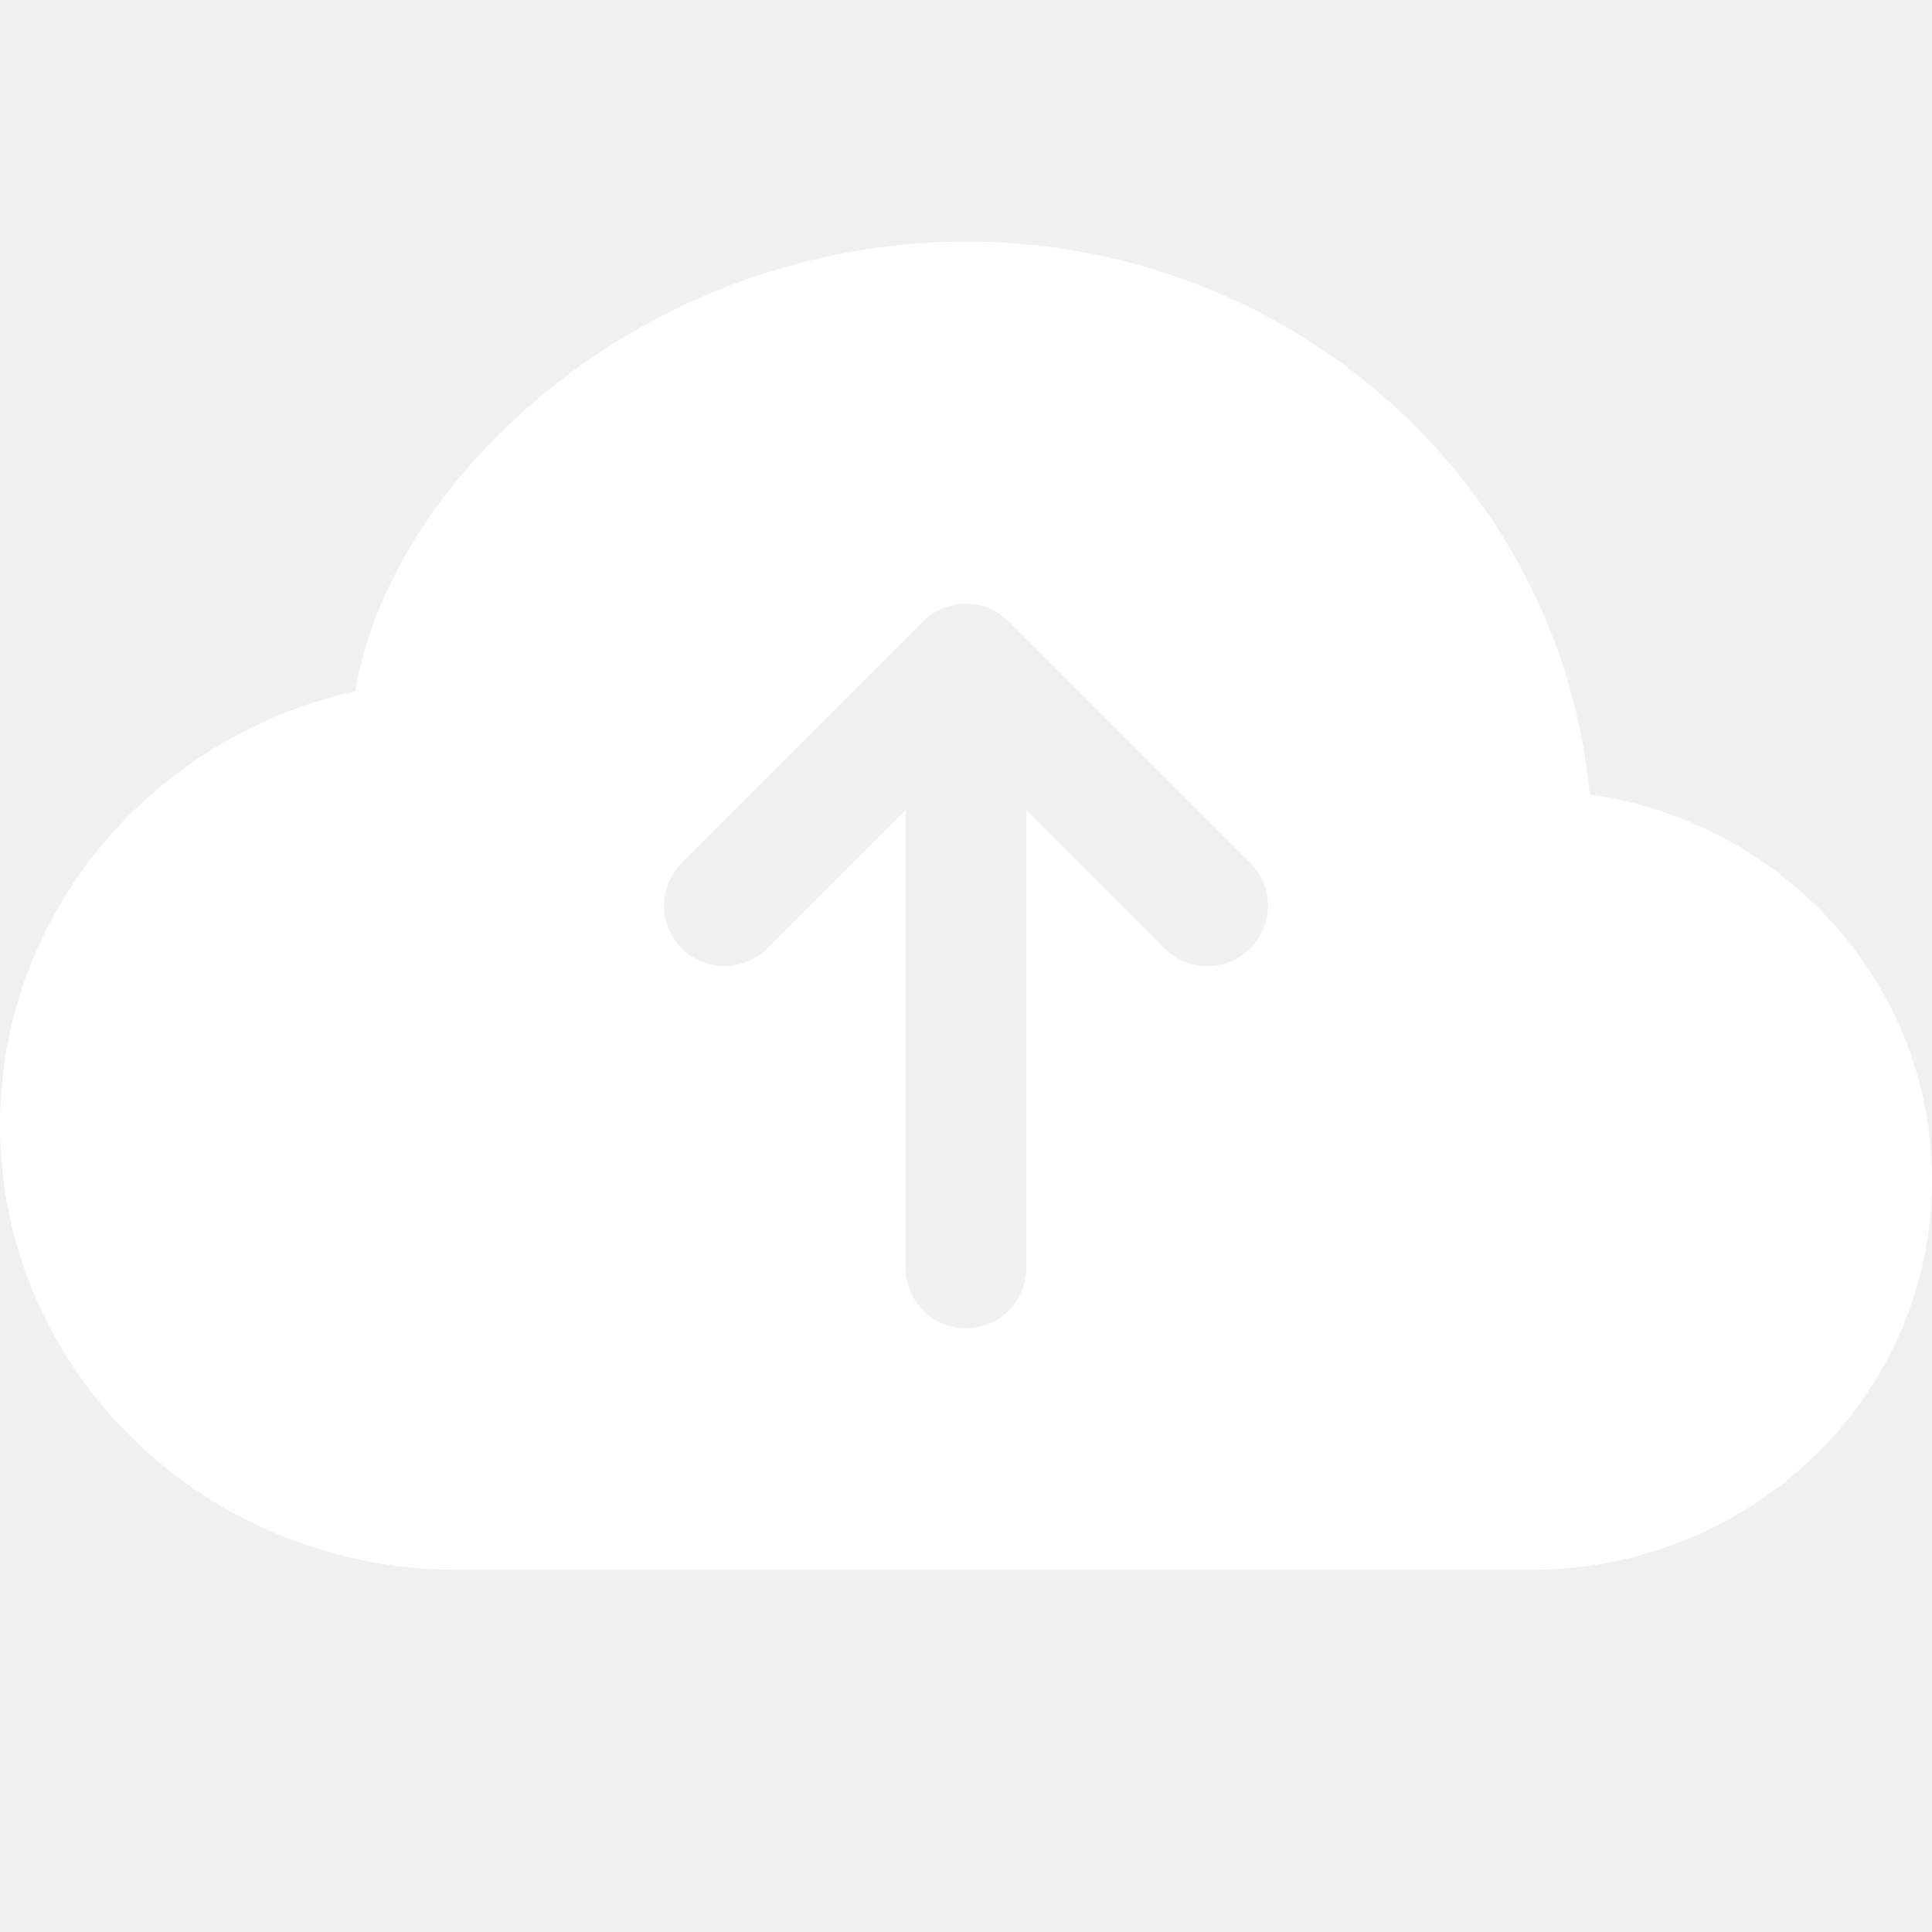
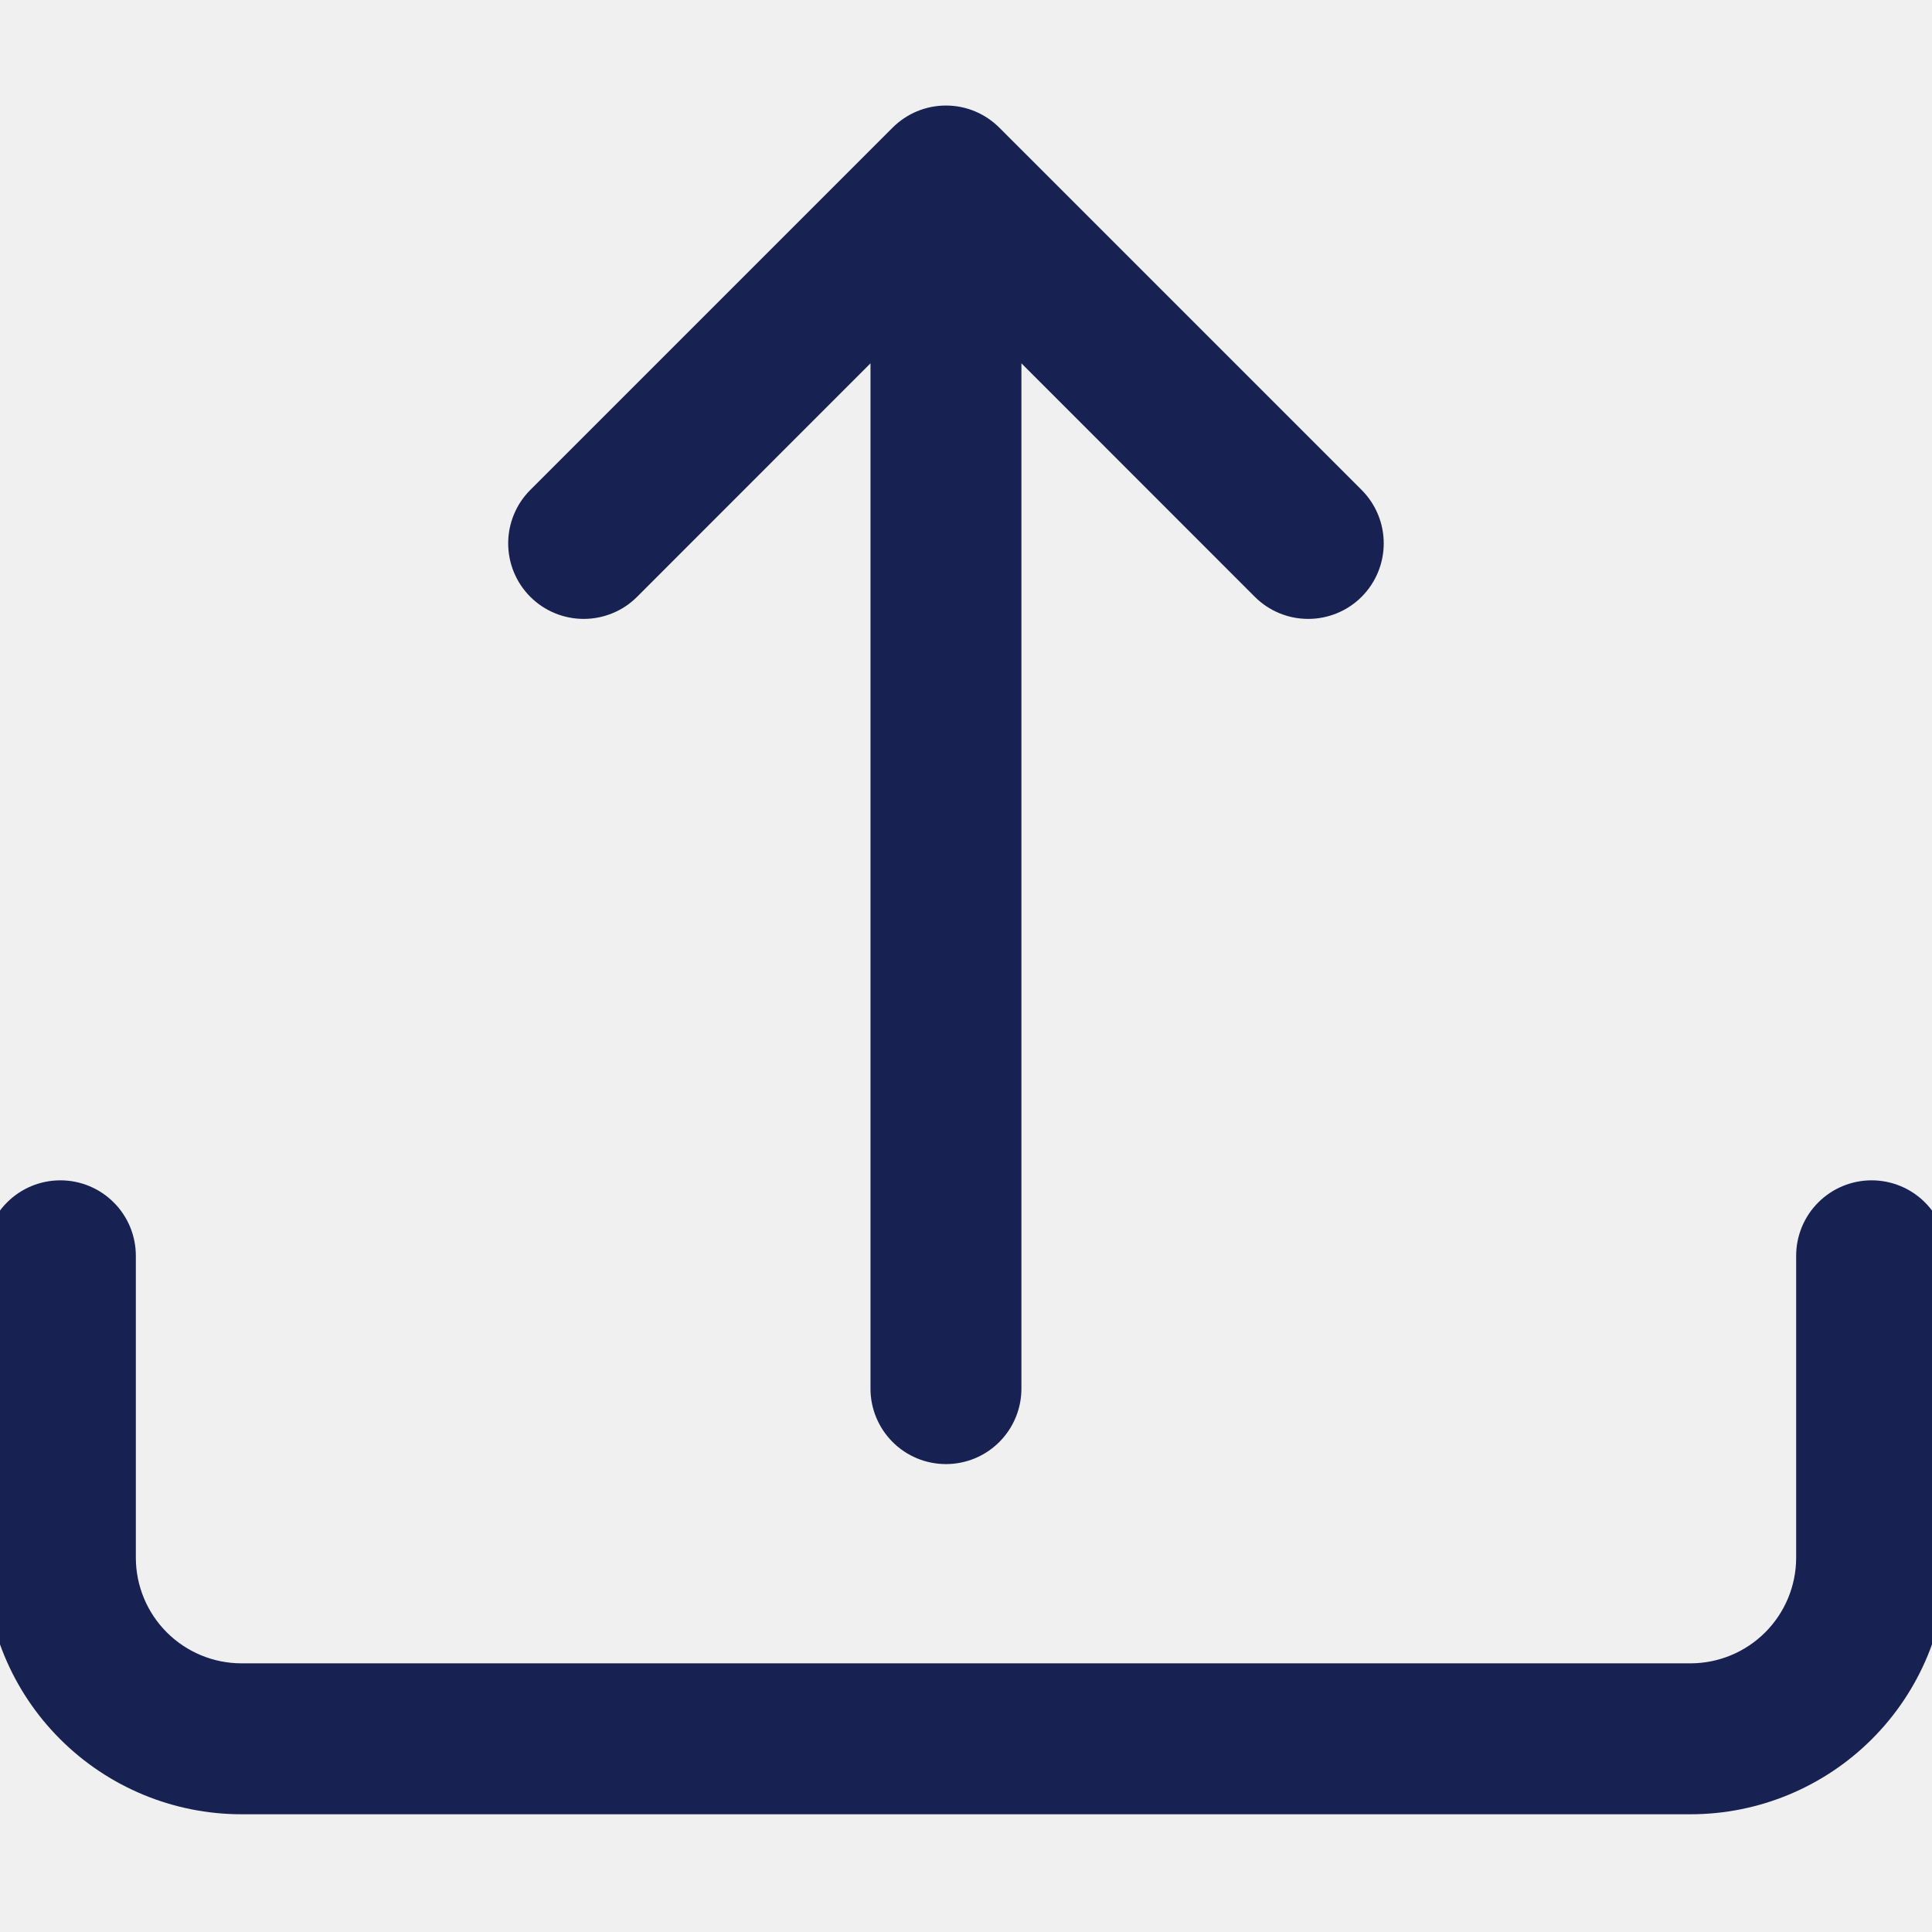
- <svg xmlns="http://www.w3.org/2000/svg" width="20" height="20" viewBox="0 0 20 20" fill="none">
-   <path d="M10 2.5C8.35 2.505 6.757 3.1 5.508 4.178C4.55 5.003 3.856 6.077 3.678 7.156C1.583 7.619 0 9.444 0 11.648C0 14.207 2.135 16.25 4.726 16.25H15.859C18.128 16.25 20 14.463 20 12.216C20 10.171 18.448 8.505 16.457 8.224C16.154 4.999 13.363 2.5 10 2.5ZM12.943 8.932C13.001 8.991 13.047 9.06 13.078 9.136C13.11 9.211 13.126 9.293 13.126 9.375C13.126 9.457 13.11 9.539 13.078 9.614C13.047 9.69 13.001 9.759 12.943 9.818C12.884 9.876 12.815 9.922 12.739 9.953C12.664 9.985 12.582 10.001 12.5 10.001C12.418 10.001 12.336 9.985 12.261 9.953C12.185 9.922 12.116 9.876 12.057 9.818L10.625 8.384V13.125C10.625 13.291 10.559 13.45 10.442 13.567C10.325 13.684 10.166 13.75 10 13.75C9.834 13.75 9.675 13.684 9.558 13.567C9.441 13.45 9.375 13.291 9.375 13.125V8.384L7.942 9.818C7.825 9.935 7.666 10.001 7.5 10.001C7.334 10.001 7.175 9.935 7.058 9.818C6.94 9.7 6.874 9.541 6.874 9.375C6.874 9.209 6.94 9.05 7.058 8.932L9.557 6.433C9.616 6.374 9.685 6.328 9.76 6.297C9.836 6.265 9.918 6.249 10 6.249C10.082 6.249 10.164 6.265 10.239 6.297C10.316 6.328 10.384 6.374 10.443 6.433L12.943 8.932Z" fill="white" />
+ <svg xmlns="http://www.w3.org/2000/svg" width="32" height="32" viewBox="0 0 32 32" fill="none">
+   <g clip-path="url(#clip0_559:6968)">
+     <path d="M1 19.8C1.265 19.8 1.52 19.905 1.707 20.093C1.895 20.28 2 20.535 2 20.8V25.8C2 26.33 2.211 26.839 2.586 27.214C2.961 27.589 3.47 27.8 4 27.8H28C28.53 27.8 29.039 27.589 29.414 27.214C29.789 26.839 30 26.33 30 25.8V20.8C30 20.535 30.105 20.28 30.293 20.093C30.48 19.905 30.735 19.8 31 19.8C31.265 19.8 31.52 19.905 31.707 20.093C31.895 20.28 32 20.535 32 20.8V25.8C32 26.861 31.579 27.878 30.828 28.628C30.078 29.378 29.061 29.8 28 29.8H4C2.939 29.8 1.922 29.378 1.172 28.628C0.421 27.878 0 26.861 0 25.8V20.8C0 20.535 0.105 20.28 0.293 20.093C0.48 19.905 0.735 19.8 1 19.8Z" fill="#182252" stroke="#182252" stroke-width="0.5" />
+     <path d="M14.96 2.292C15.053 2.199 15.163 2.125 15.285 2.074C15.406 2.024 15.537 1.998 15.668 1.998C15.8 1.998 15.93 2.024 16.051 2.074C16.173 2.125 16.283 2.199 16.376 2.292L22.376 8.292C22.564 8.48 22.669 8.734 22.669 9C22.669 9.265 22.564 9.52 22.376 9.708C22.188 9.896 21.934 10.001 21.668 10.001C21.402 10.001 21.148 9.896 20.96 9.708L16.668 5.414V23C16.668 23.265 16.563 23.519 16.375 23.707C16.188 23.895 15.933 24 15.668 24C15.403 24 15.148 23.895 14.961 23.707C14.773 23.519 14.668 23.265 14.668 23V5.414L10.376 9.708C10.283 9.801 10.173 9.875 10.051 9.925C9.93 9.975 9.8 10.001 9.668 10.001C9.537 10.001 9.406 9.975 9.285 9.925C9.163 9.875 9.053 9.801 8.96 9.708C8.867 9.615 8.793 9.504 8.743 9.383C8.693 9.262 8.667 9.131 8.667 9C8.667 8.868 8.693 8.738 8.743 8.617C8.793 8.495 8.867 8.385 8.96 8.292L14.96 2.292Z" fill="#182252" stroke="#182252" stroke-width="0.5" />
+   </g>
+   <defs>
+     <clipPath id="clip0_559:6968">
+       <rect width="32" height="32" fill="white" />
+     </clipPath>
+   </defs>
</svg>
